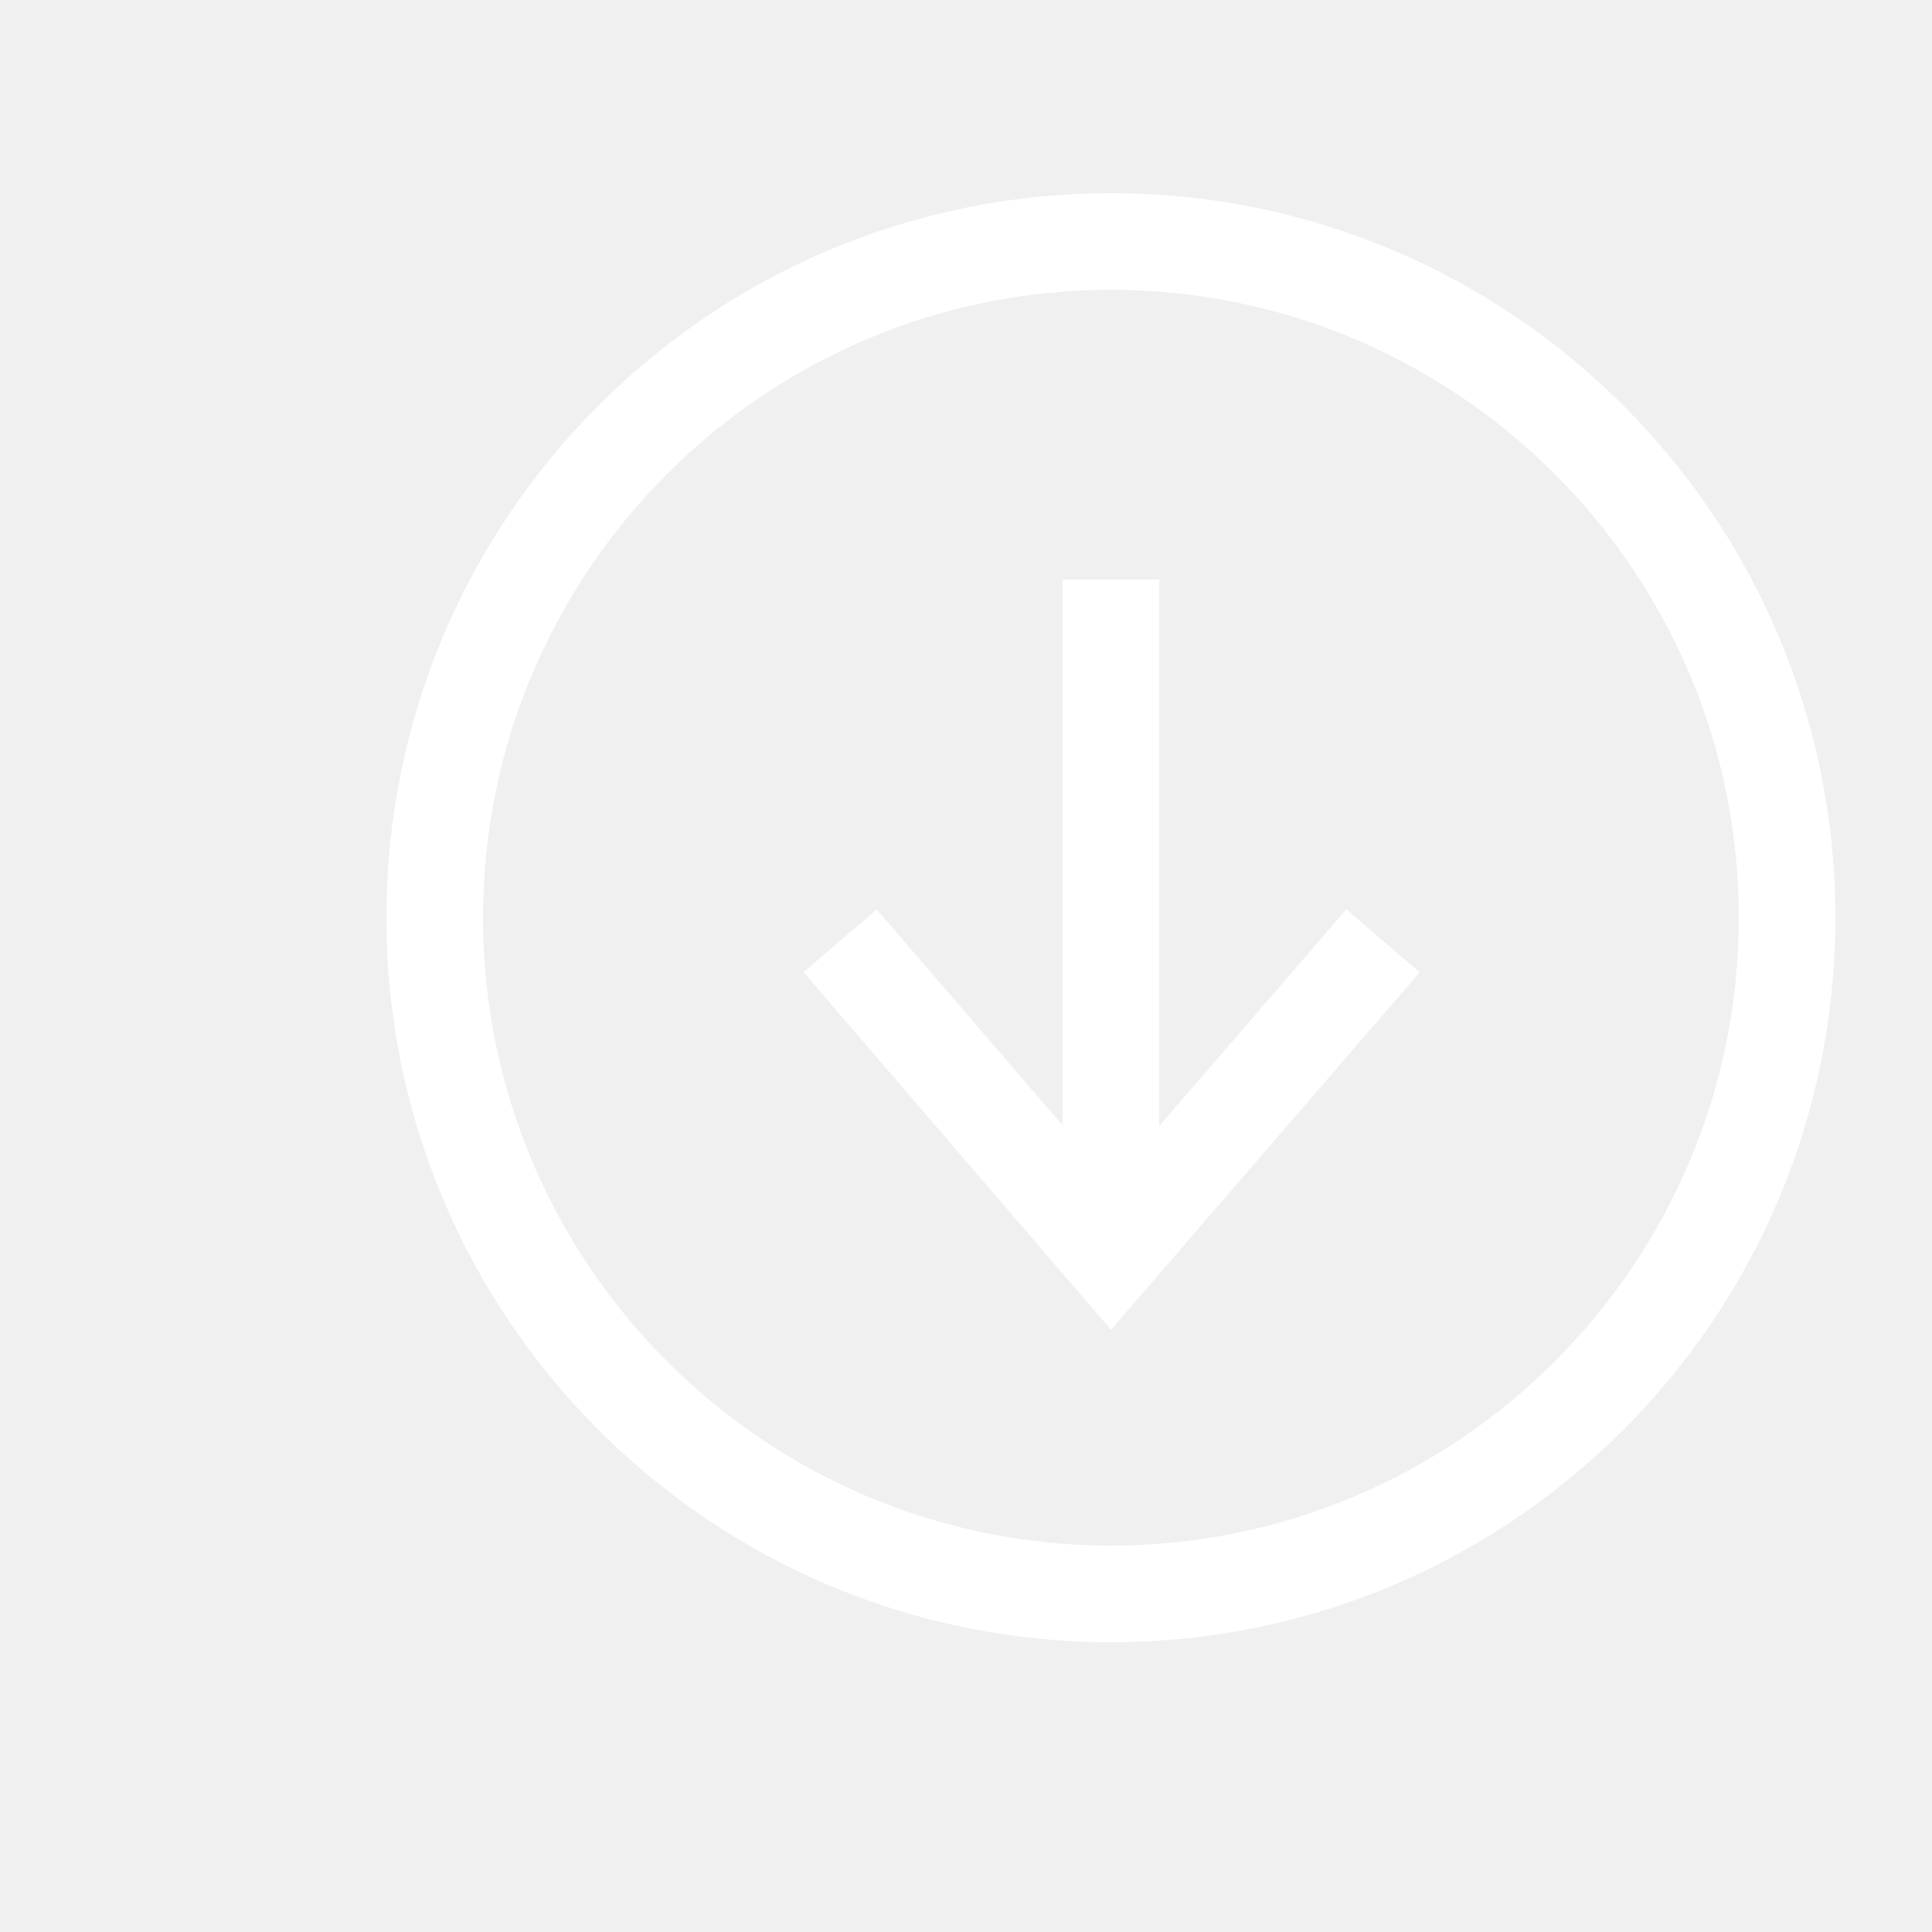
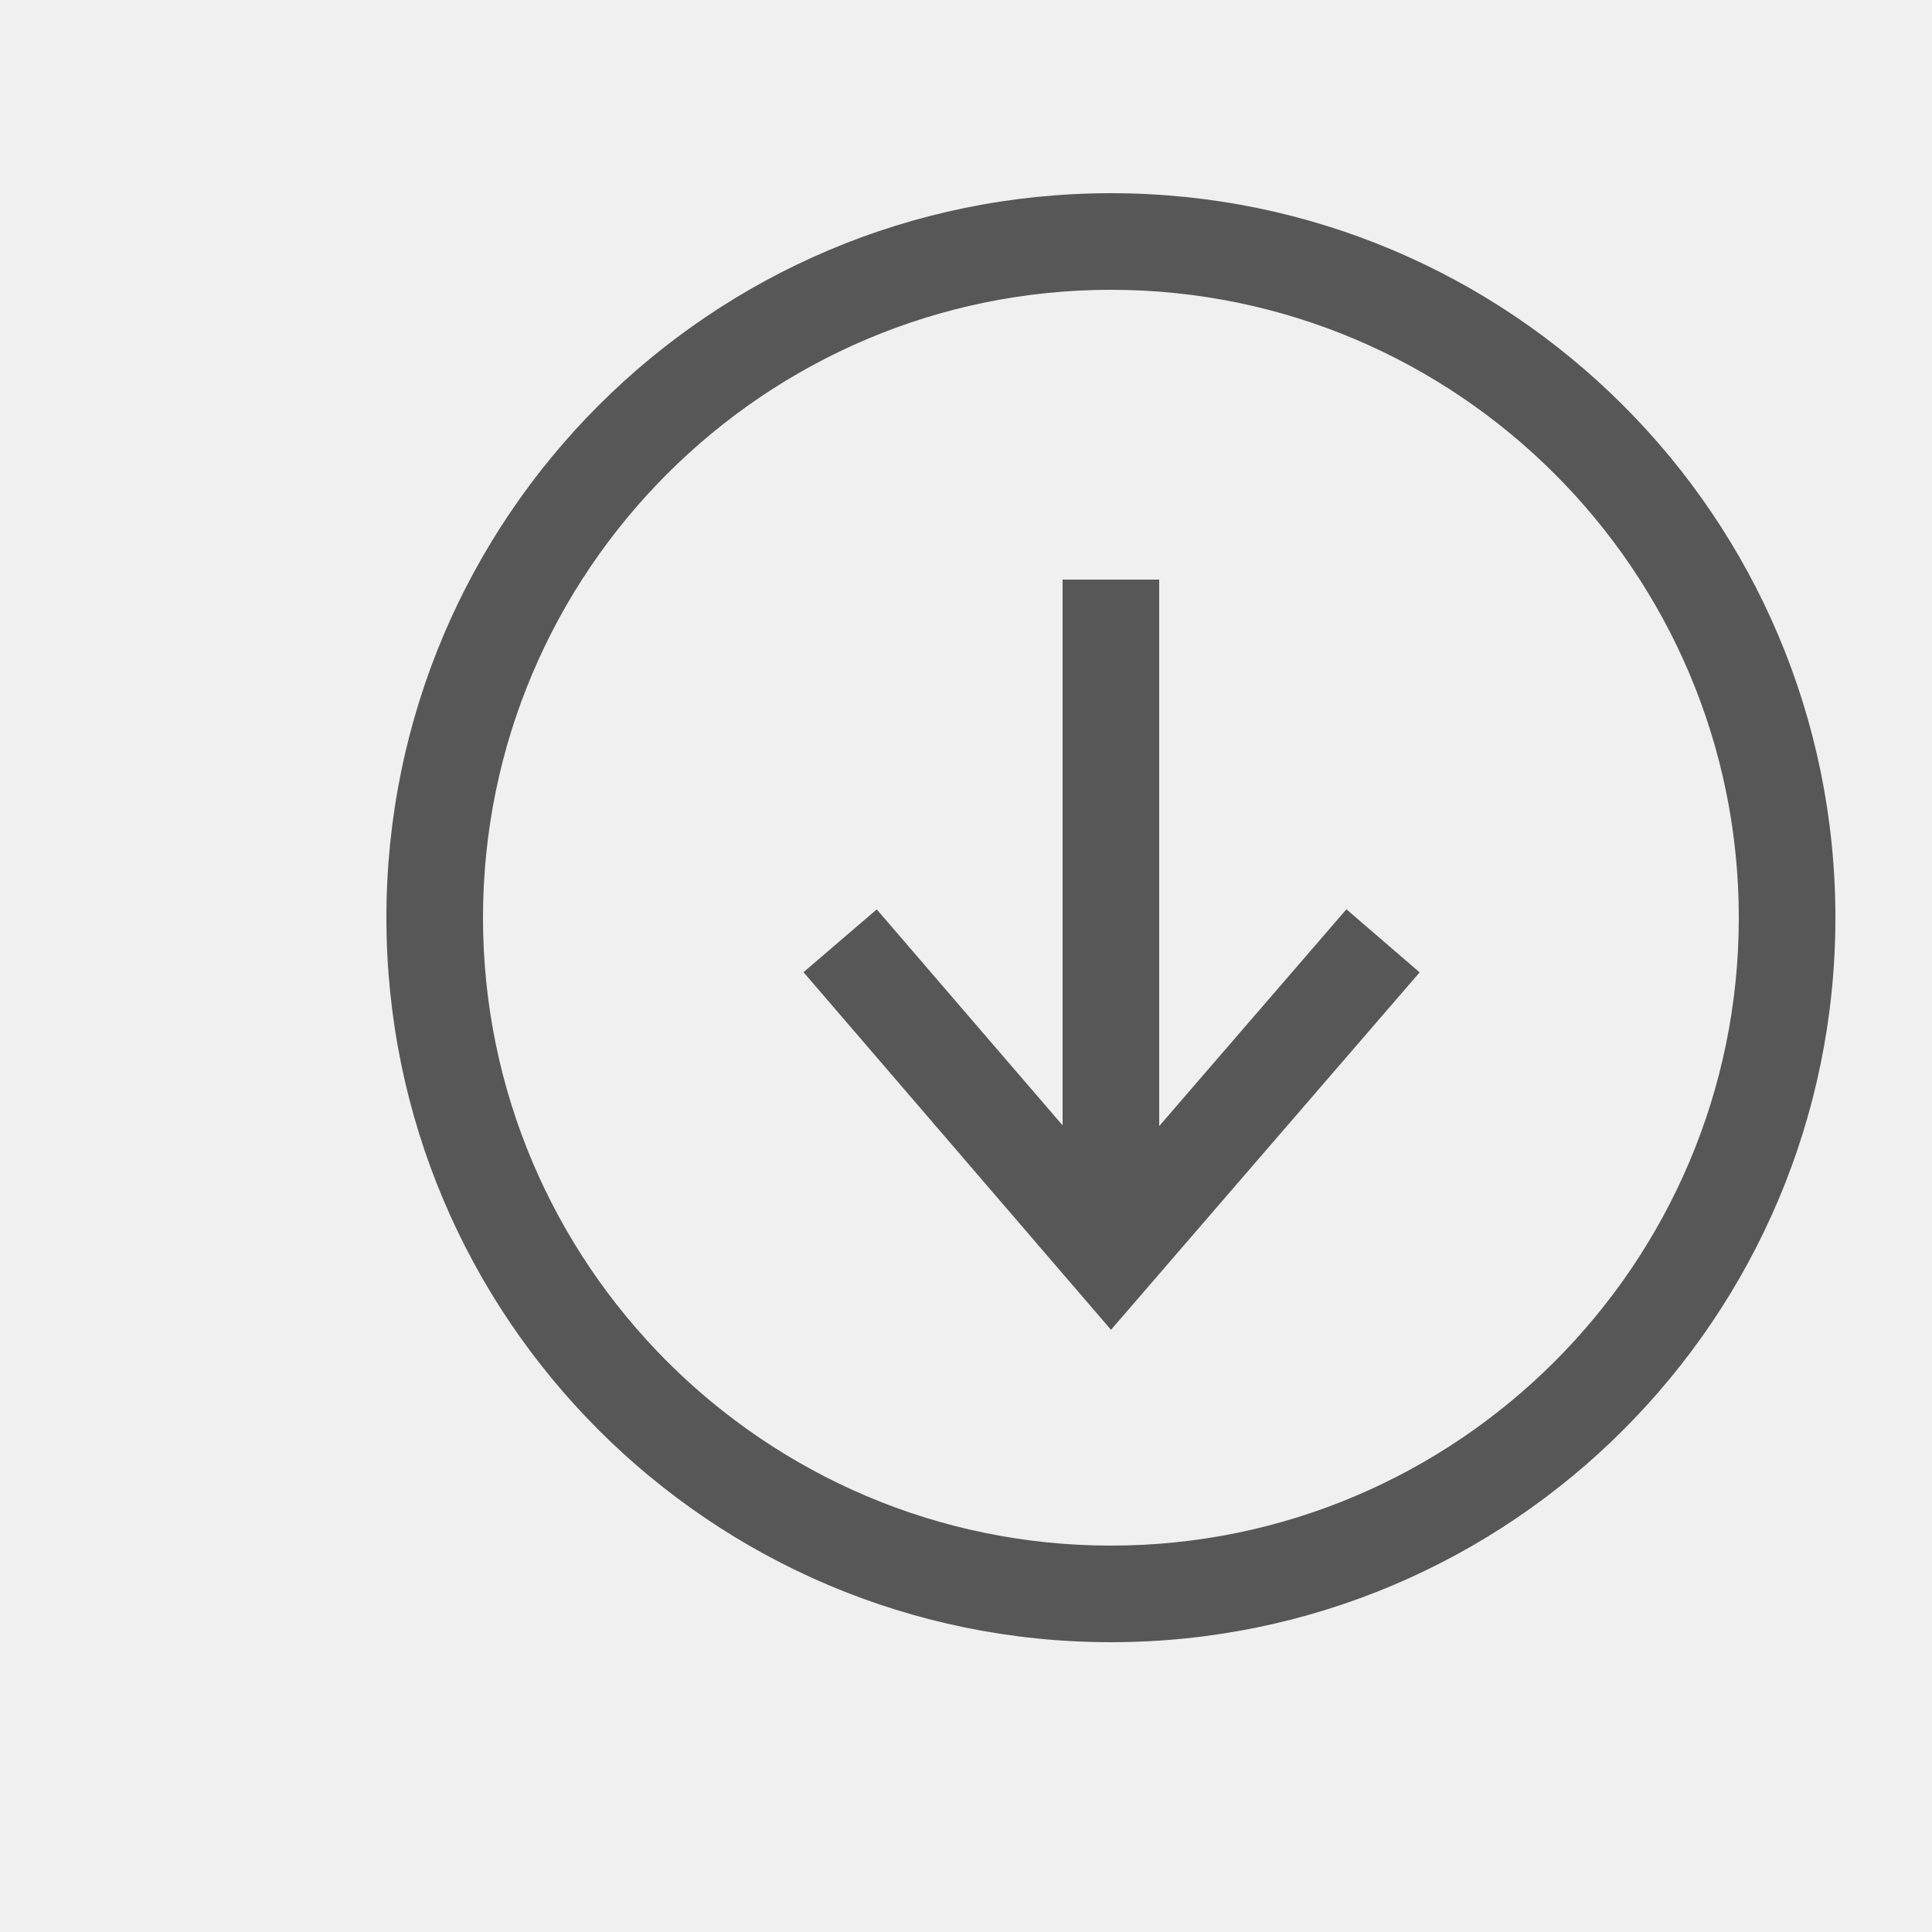
<svg xmlns="http://www.w3.org/2000/svg" viewBox="0 0 20 20">
-   <path d="M12 11.657V6h-1v5.65L9.076 9.414l-.758.65 3.183 3.702 3.195-3.7-.758-.653L12 11.657zM11.5 2C7.358 2 4 5.358 4 9.5c0 4.142 3.358 7.5 7.5 7.5 4.142 0 7.5-3.358 7.5-7.5C19 5.358 15.642 2 11.5 2zm0 14C7.916 16 5 13.084 5 9.5S7.916 3 11.5 3 18 5.916 18 9.5 15.084 16 11.5 16z" fill="#ffffff" fill-rule="evenodd" />
+   <path d="M12 11.657V6h-1v5.65L9.076 9.414l-.758.65 3.183 3.702 3.195-3.7-.758-.653L12 11.657zM11.5 2C7.358 2 4 5.358 4 9.5c0 4.142 3.358 7.5 7.5 7.5 4.142 0 7.5-3.358 7.5-7.5C19 5.358 15.642 2 11.5 2zm0 14C7.916 16 5 13.084 5 9.5S7.916 3 11.5 3 18 5.916 18 9.5 15.084 16 11.5 16z" fill="#575757" fill-rule="evenodd" />
</svg>
